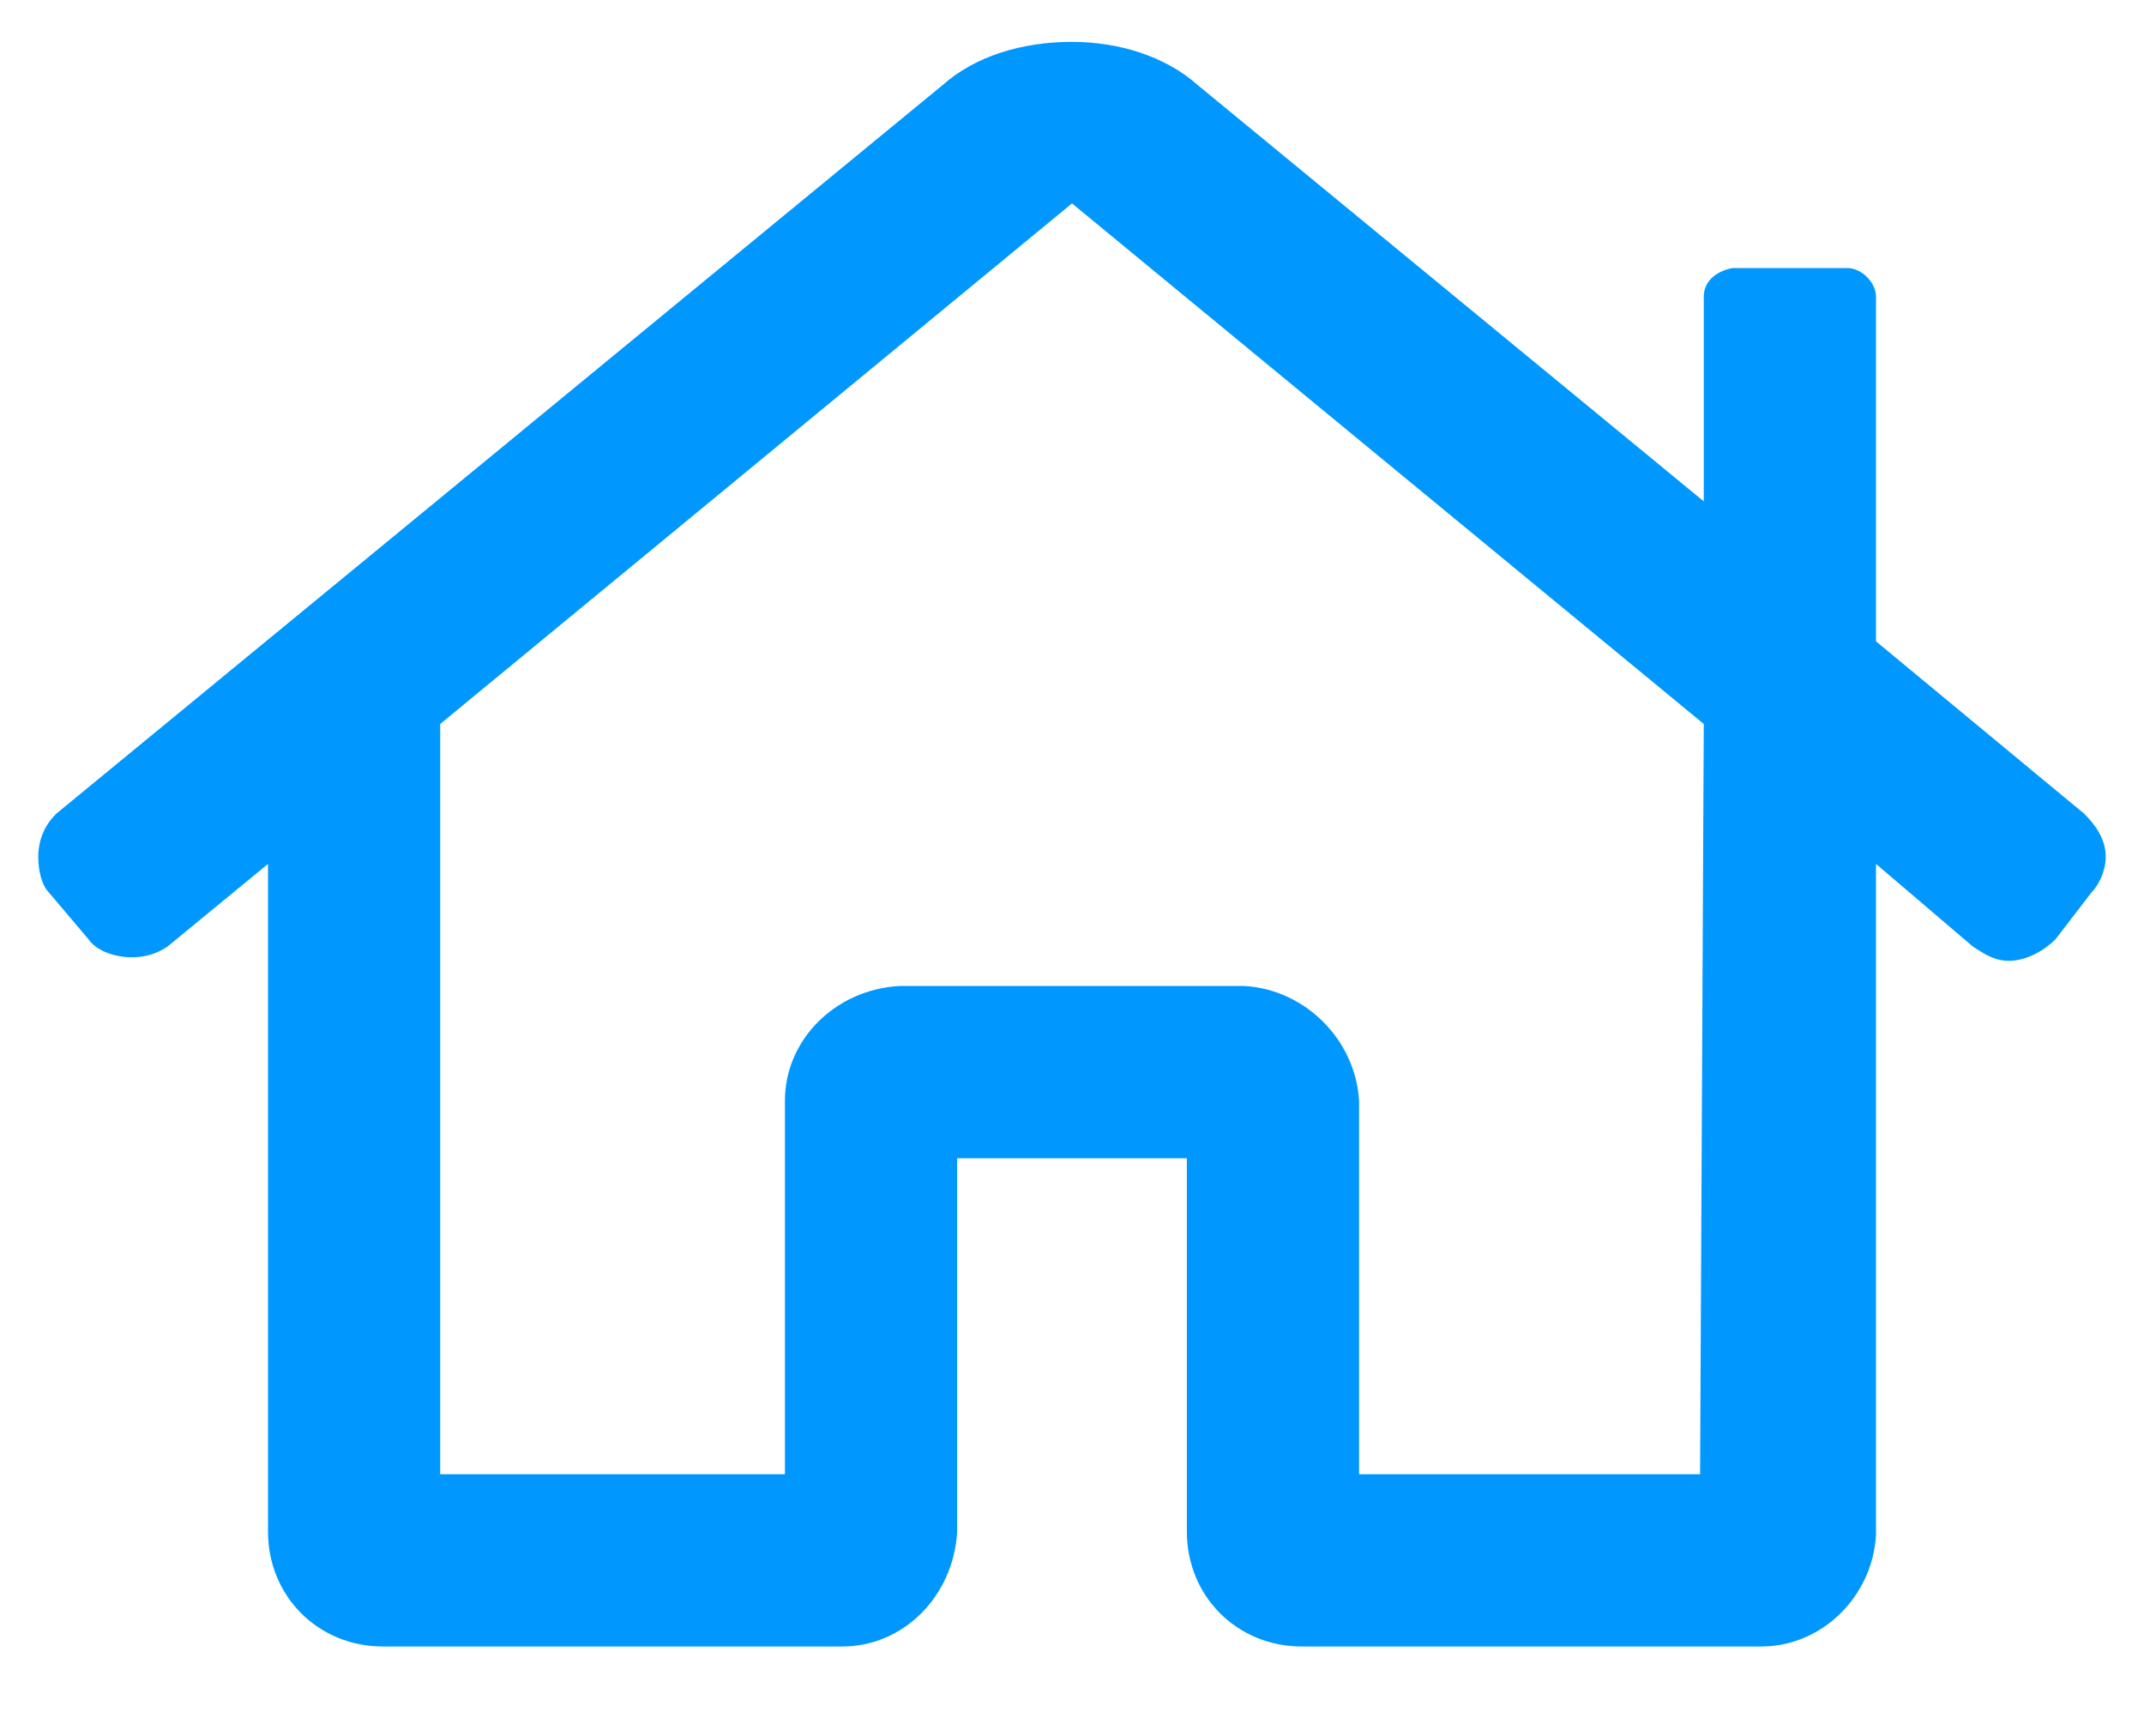
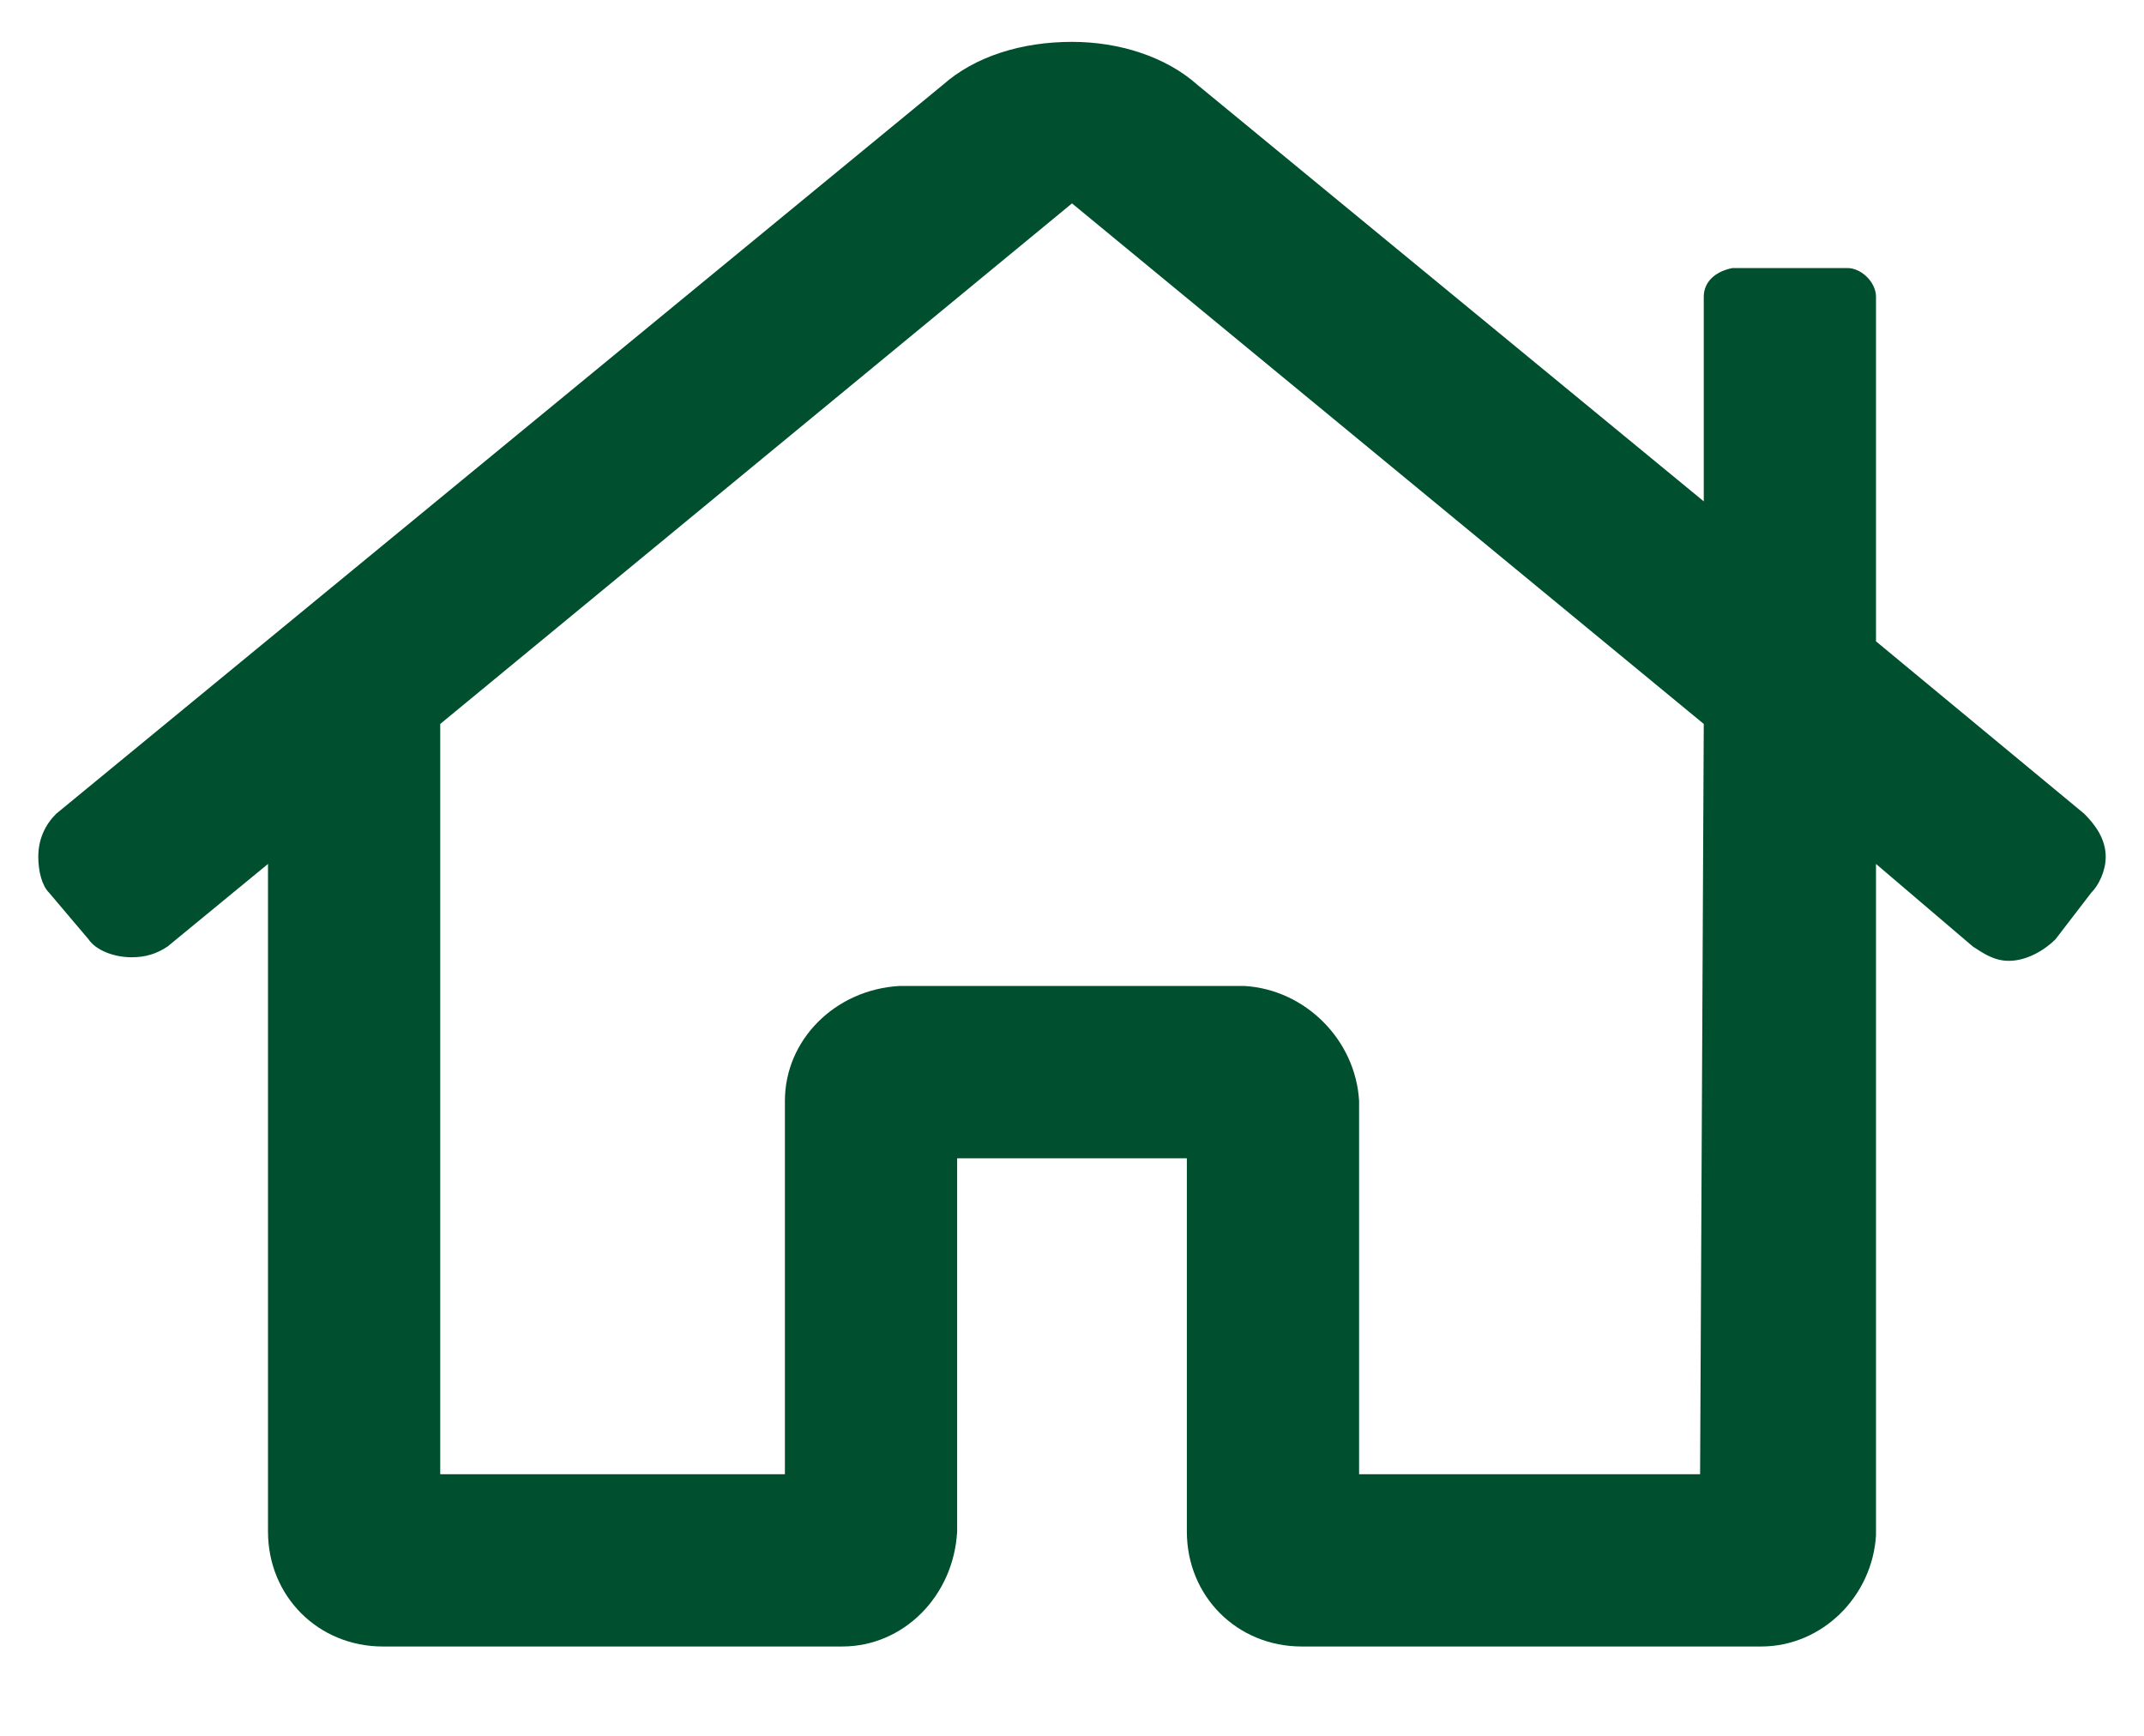
<svg xmlns="http://www.w3.org/2000/svg" width="21" height="17" viewBox="0 0 21 17" fill="none">
-   <path d="M20.414 7.969L18.375 6.281V2.906C18.375 2.766 18.234 2.625 18.094 2.625H16.969C16.793 2.66 16.688 2.766 16.688 2.906V4.91L11.73 0.832C11.414 0.551 10.957 0.41 10.5 0.41C10.008 0.41 9.551 0.551 9.234 0.832L0.551 7.969C0.445 8.074 0.375 8.215 0.375 8.391C0.375 8.531 0.41 8.672 0.48 8.742L0.867 9.199C0.938 9.305 1.113 9.375 1.289 9.375C1.43 9.375 1.535 9.34 1.641 9.27L2.625 8.461V15C2.625 15.633 3.117 16.125 3.75 16.125H8.25C8.848 16.125 9.34 15.633 9.375 15V11.344H11.625V15C11.625 15.633 12.117 16.125 12.75 16.125H17.25C17.848 16.125 18.34 15.633 18.375 15.035V8.461L19.324 9.27C19.43 9.34 19.535 9.41 19.676 9.41C19.852 9.41 20.027 9.305 20.133 9.199L20.484 8.742C20.555 8.672 20.625 8.531 20.625 8.391C20.625 8.215 20.52 8.074 20.414 7.969ZM16.652 14.438H13.312V10.781C13.277 10.184 12.785 9.691 12.188 9.656H8.812C8.18 9.691 7.688 10.184 7.688 10.781V14.438H4.312V7.09L10.5 1.992L16.688 7.09L16.652 14.438Z" fill="#0098ff" />
+   <path d="M20.414 7.969L18.375 6.281V2.906C18.375 2.766 18.234 2.625 18.094 2.625H16.969C16.793 2.66 16.688 2.766 16.688 2.906V4.91L11.73 0.832C11.414 0.551 10.957 0.41 10.5 0.41C10.008 0.41 9.551 0.551 9.234 0.832L0.551 7.969C0.445 8.074 0.375 8.215 0.375 8.391C0.375 8.531 0.41 8.672 0.48 8.742L0.867 9.199C0.938 9.305 1.113 9.375 1.289 9.375C1.43 9.375 1.535 9.34 1.641 9.27L2.625 8.461V15C2.625 15.633 3.117 16.125 3.75 16.125H8.25C8.848 16.125 9.34 15.633 9.375 15V11.344H11.625V15C11.625 15.633 12.117 16.125 12.75 16.125H17.25C17.848 16.125 18.34 15.633 18.375 15.035V8.461L19.324 9.27C19.43 9.34 19.535 9.41 19.676 9.41C19.852 9.41 20.027 9.305 20.133 9.199L20.484 8.742C20.555 8.672 20.625 8.531 20.625 8.391C20.625 8.215 20.52 8.074 20.414 7.969ZM16.652 14.438H13.312V10.781C13.277 10.184 12.785 9.691 12.188 9.656H8.812C8.18 9.691 7.688 10.184 7.688 10.781V14.438H4.312V7.09L10.5 1.992L16.688 7.09L16.652 14.438Z" fill="#00502f" />
</svg>
